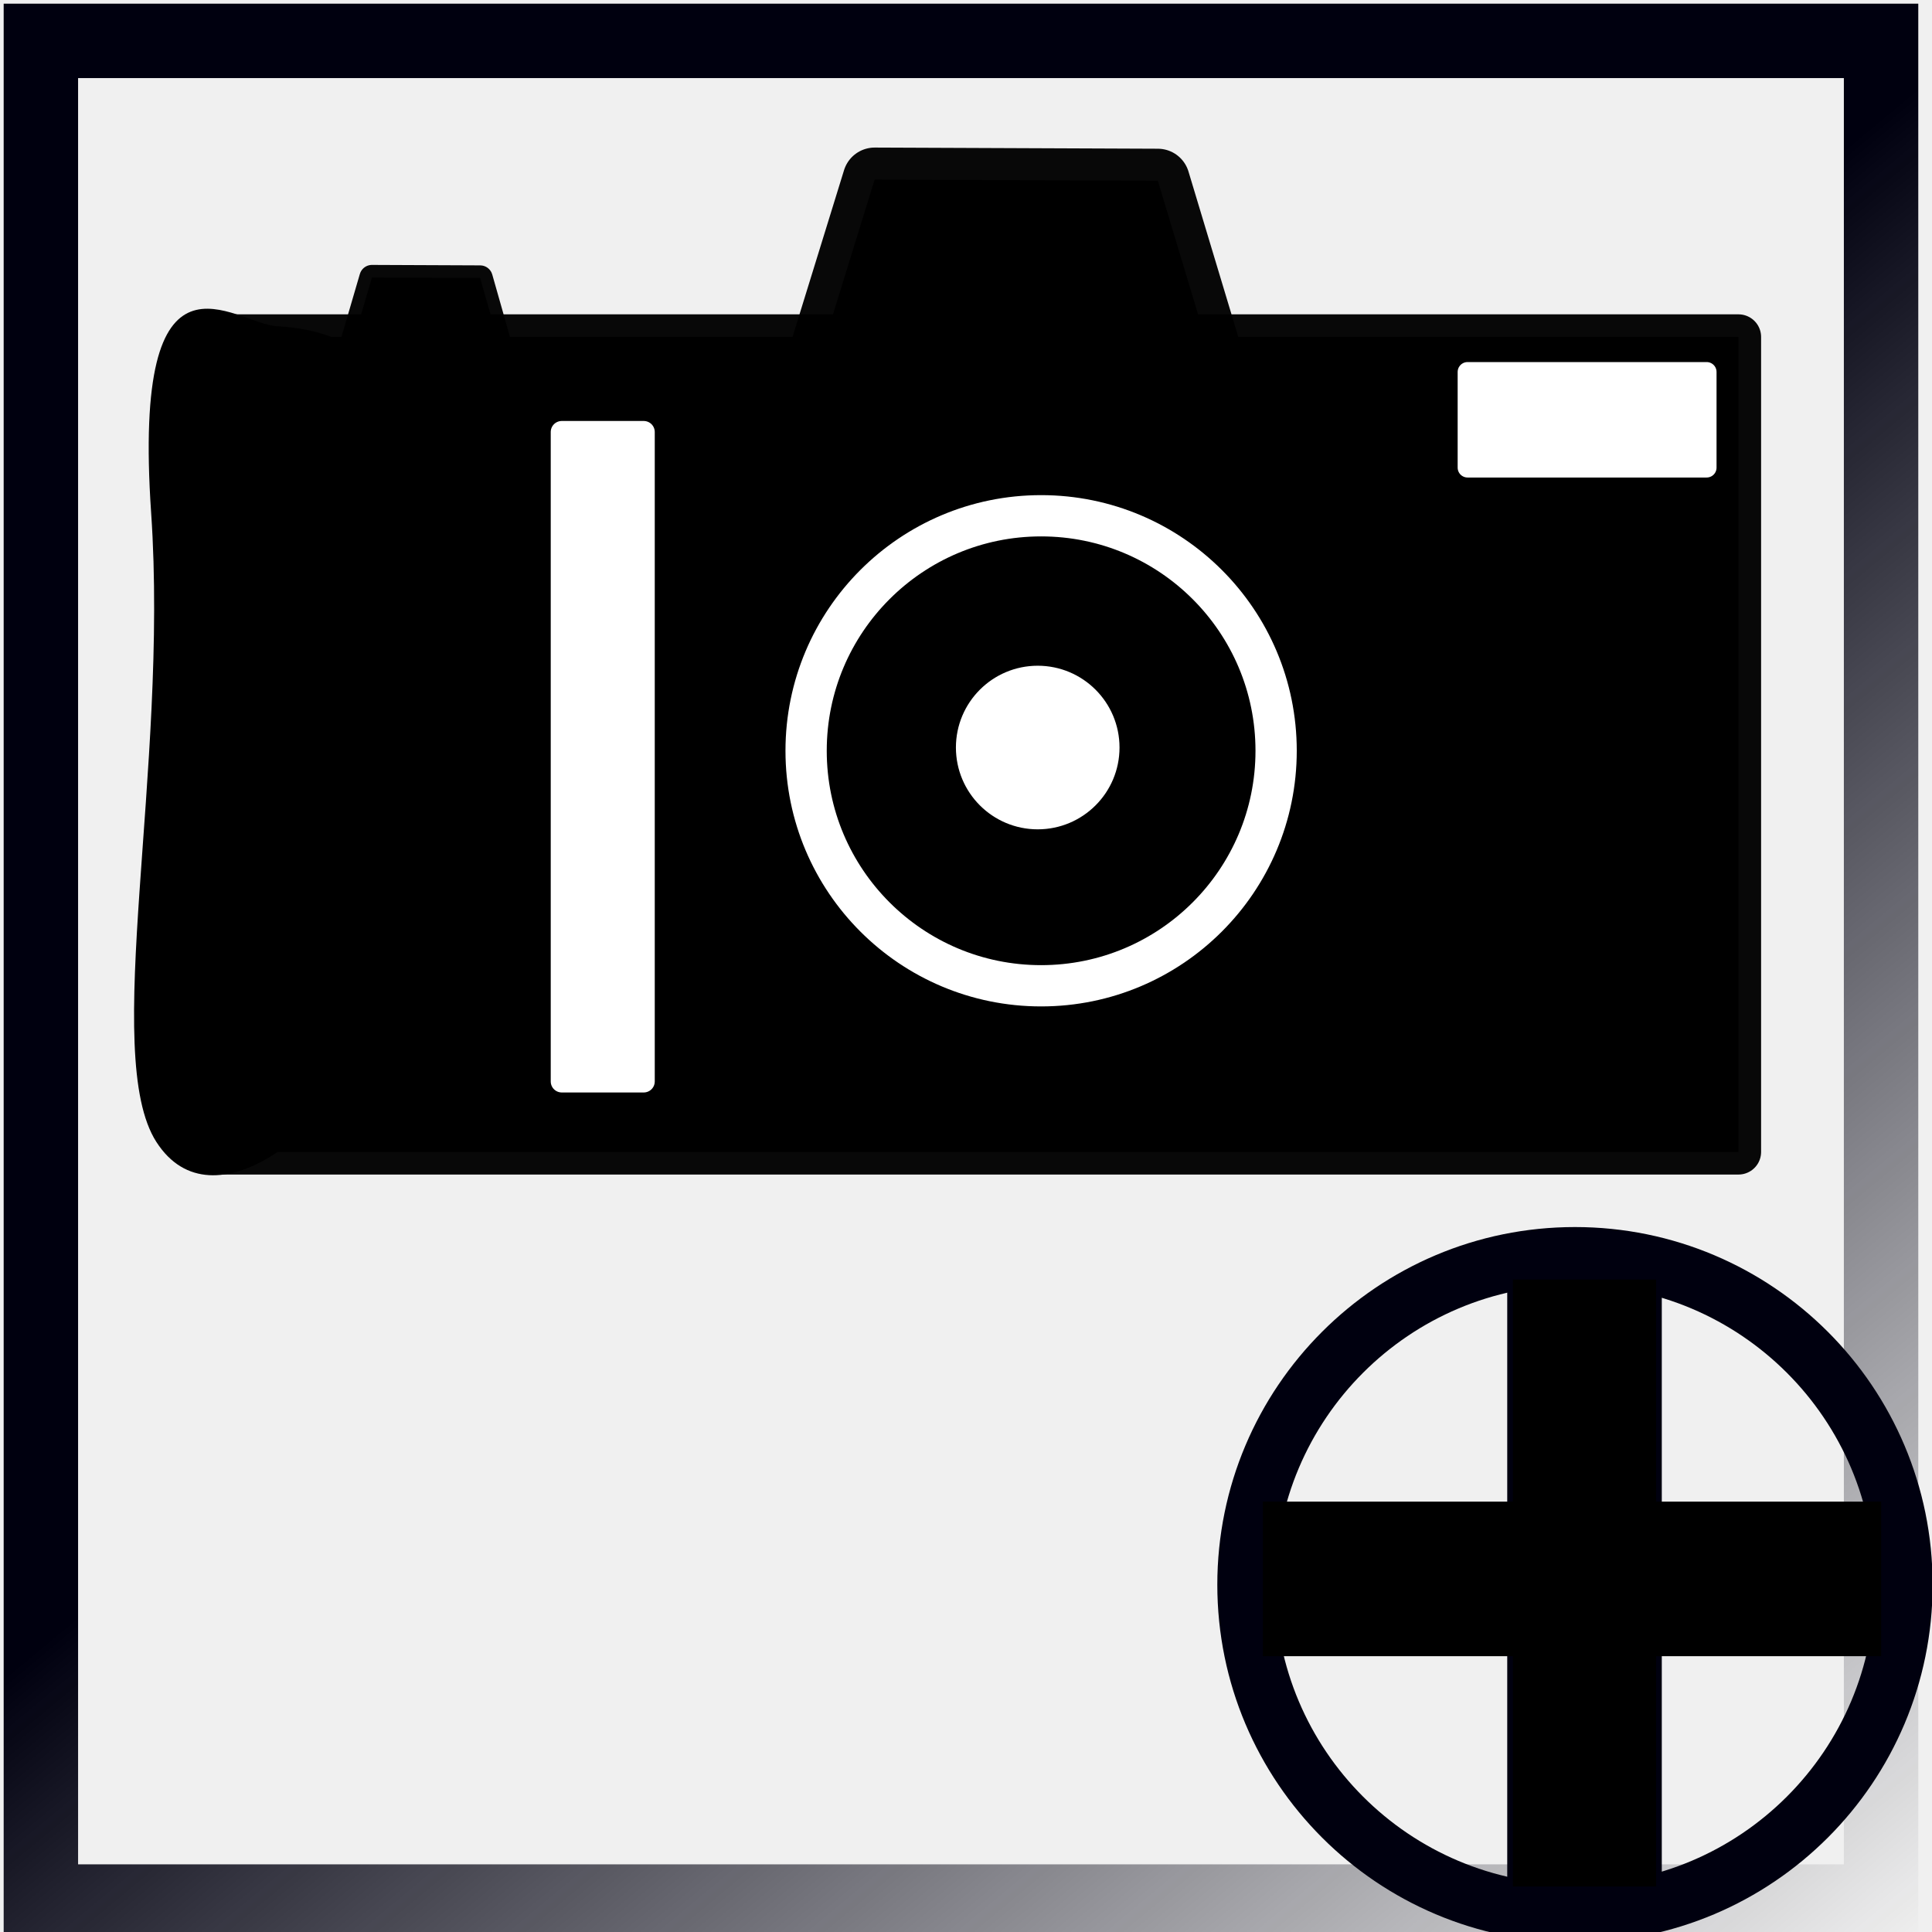
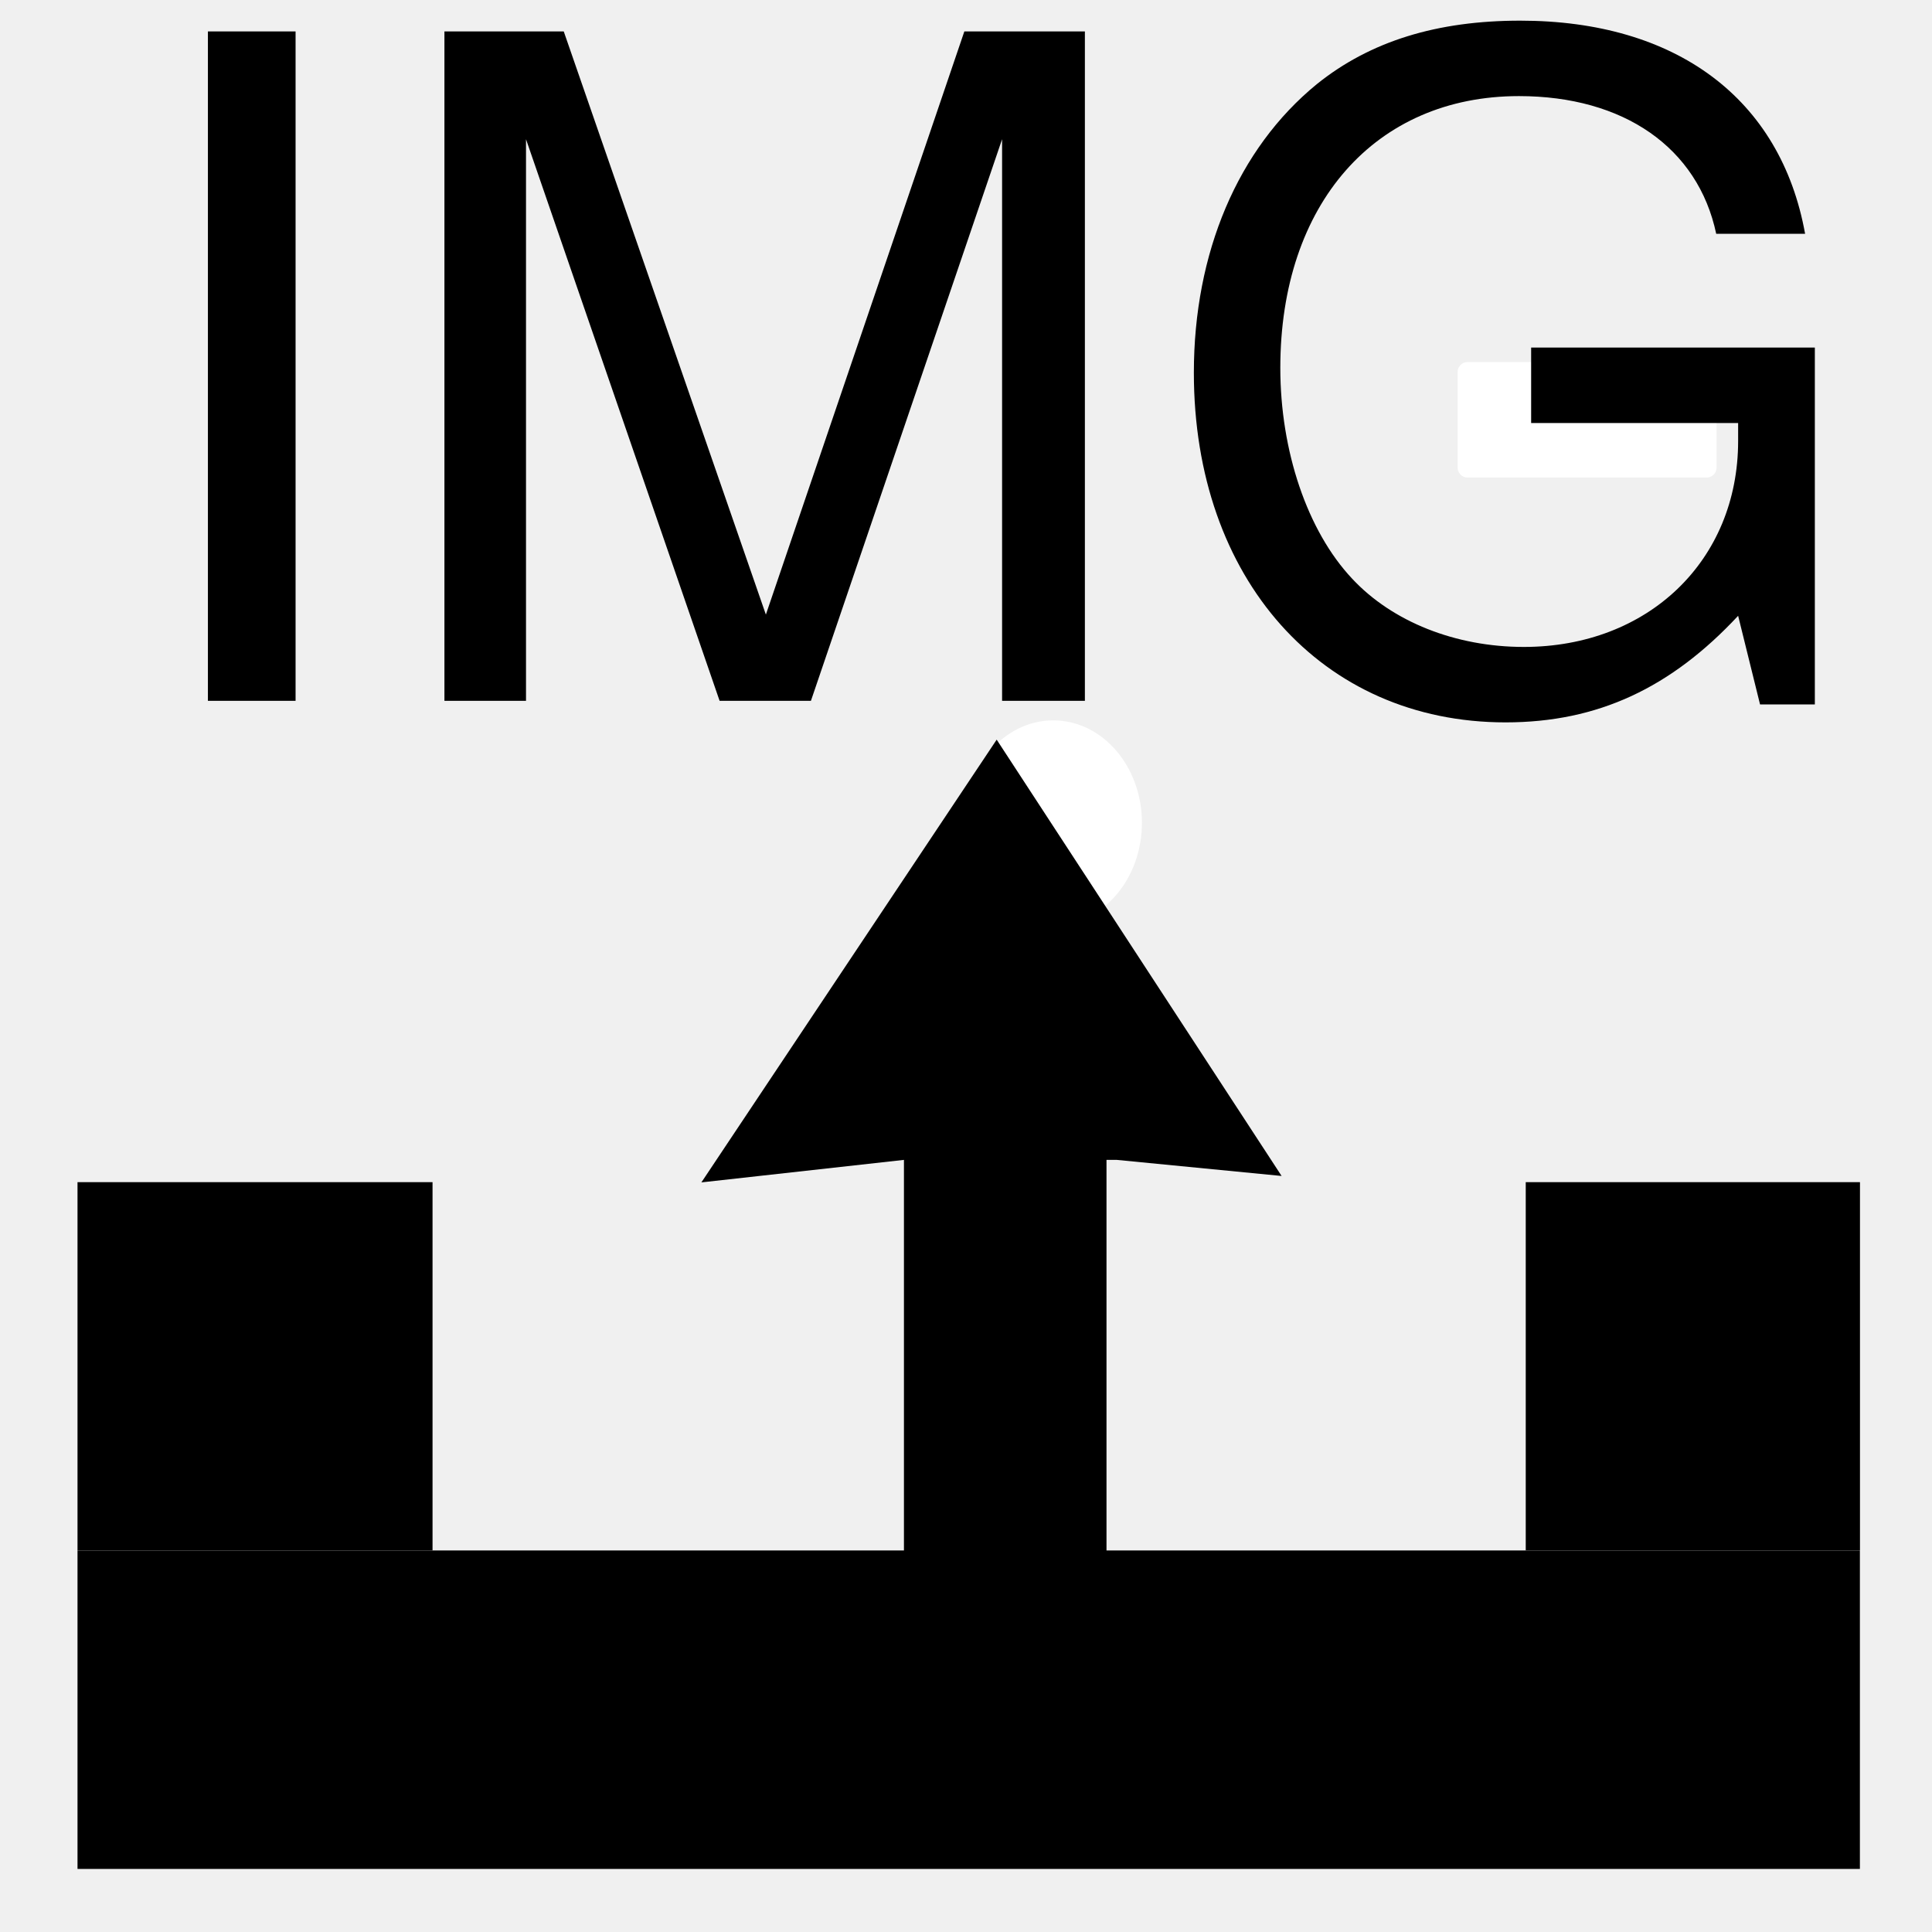
<svg xmlns="http://www.w3.org/2000/svg" width="94.488" height="94.488" version="1.1" viewBox="0 0 25 25" id="svg884">
  <defs id="defs838">
    <linearGradient id="linearGradient843" x1="13.229" x2="25.424" y1="10.583" y2="25.417" gradientTransform="matrix(.95745 0 0 .96809 .52917 .52917)" gradientUnits="userSpaceOnUse">
      <stop stop-color="#00000f" offset="0" id="stop833" />
      <stop stop-color="#00000f" stop-opacity="0" offset="1" id="stop835" />
    </linearGradient>
  </defs>
  <g fill="none" stroke="#00000f" id="g870" transform="translate(-0.2887789,-0.330033)" />
-   <g id="g882">
-     <g id="g878">
-       <rect x=".529" y=".529" width="23.812" height="24.077" fill="none" stroke="url(#linearGradient843)" stroke-width=".963" id="rect872" />
-       <circle cx="20.38" cy="20.506" r="4.253" fill="none" stroke="#00000f" stroke-width=".75" id="circle874" />
-       <rect x="19.54" y="16.52" width="1.927" height="7.927" stroke="#00000f" stroke-width=".073" id="rect876" />
-     </g>
-     <rect x="16.342" y="19.431" width="8" height="2" stroke-width="0" id="rect880" />
-   </g>
-   <rect style="fill:#000000;fill-opacity:1;stroke:#000000;stroke-width:0.585;stroke-linejoin:round;stroke-miterlimit:4;stroke-dasharray:none;stroke-opacity:0.968" id="rect888" width="19.622" height="10.546" x="2.874" y="4.36" />
-   <path id="path890" style="fill:#000000;fill-opacity:1;stroke:#000000;stroke-width:0.829;stroke-linejoin:round;stroke-miterlimit:4;stroke-dasharray:none;stroke-opacity:0.968" d="M 13.129,8.335 10.173,6.03 11.318,2.324 14.982,2.339 16.101,6.054 Z" />
  <rect style="fill:#ffffff;fill-opacity:1;stroke:#ffffff;stroke-width:0.256;stroke-linejoin:round;stroke-miterlimit:4;stroke-dasharray:none;stroke-opacity:1" id="rect892" width="3.094" height="1.238" x="18.99" y="4.813" />
-   <ellipse style="fill:#000000;fill-opacity:1;stroke:#ffffff;stroke-width:0.534;stroke-linejoin:round;stroke-miterlimit:4;stroke-dasharray:none;stroke-opacity:1" id="path902" cx="13.472" cy="9.715" rx="3.041" ry="3.041" />
-   <ellipse style="fill:#ffffff;fill-opacity:1;stroke:#ffffff;stroke-width:0.171;stroke-linejoin:round;stroke-miterlimit:4;stroke-dasharray:none;stroke-opacity:1" id="path902-1" cx="13.428" cy="9.673" rx="0.973" ry="0.973" />
-   <path id="path890-8" style="fill:#000000;fill-opacity:1;stroke:#000000;stroke-width:0.326;stroke-linejoin:round;stroke-miterlimit:4;stroke-dasharray:none;stroke-opacity:0.968" d="m 5.504,6.021 -1.129,-0.932 0.438,-1.498 1.4,0.006 0.427,1.502 z" />
-   <rect style="fill:#ffffff;fill-opacity:1;stroke:#ffffff;stroke-width:0.285;stroke-linejoin:round;stroke-miterlimit:4;stroke-dasharray:none;stroke-opacity:1" id="rect935" width="1.061" height="8.404" x="7.269" y="5.59" />
-   <path id="path937" style="fill:#000000;fill-opacity:1;stroke:none;stroke-width:0.777;stroke-linejoin:round;stroke-miterlimit:4;stroke-dasharray:none;stroke-opacity:1" d="m 6.106,9.537 c 0,2.89 -1.244,2.826 -1.567,4.201 -0.175,0.743 -1.773,2.195 -2.516,1.038 C 1.305,13.657 2.183,9.959 1.956,6.639 1.702,2.938 3.033,4.195 3.59,4.222 5.659,4.324 6.106,6.647 6.106,9.537 Z" />
+   <ellipse style="fill:#ffffff;fill-opacity:1;stroke:#ffffff;stroke-width:0.199;stroke-linejoin:round;stroke-miterlimit:4;stroke-dasharray:none;stroke-opacity:1" id="path902-1" cx="13.629" cy="10.647" rx="1.048" ry="1.226" />
+   <rect style="fill:#000000;stroke-width:1.184;stroke-linejoin:round" id="rect993" width="23.064" height="4.121" x="1.003" y="20.063" />
+   <rect style="fill:#000000;stroke-width:0.872;stroke-linejoin:round" id="rect995" width="4.594" height="4.765" x="1.003" y="15.297" />
+   <rect style="fill:#000000;stroke-width:0.846;stroke-linejoin:round" id="rect995-4" width="4.325" height="4.765" x="19.743" y="15.297" />
+   <rect style="fill:#000000;stroke-width:0.559;stroke-linejoin:round" id="rect1012" width="2.621" height="7.589" x="11.697" y="14.936" />
+   <path id="rect1034" style="fill:#000000;stroke-width:0.419;stroke-linejoin:round" d="M 9.076,15.3 12.897,9.571 16.584,15.217 14.452,15.009 h -2.755 z" />
+   <text xml:space="preserve" style="font-style:normal;font-variant:normal;font-weight:normal;font-stretch:normal;font-size:11.991px;line-height:1.25;font-family:Helvetica;-inkscape-font-specification:'Helvetica, Normal';font-variant-ligatures:normal;font-variant-caps:normal;font-variant-numeric:normal;font-variant-east-asian:normal;stroke-width:0.3" x="1.463" y="9.144" id="text934" transform="scale(1.008369,0.9917007)">
+     <tspan id="tspan932" x="1.463" y="9.144" style="font-style:normal;font-variant:normal;font-weight:normal;font-stretch:normal;font-size:11.991px;font-family:Helvetica;-inkscape-font-specification:'Helvetica, Normal';font-variant-ligatures:normal;font-variant-caps:normal;font-variant-numeric:normal;font-variant-east-asian:normal;stroke-width:0.3">IMG</tspan>
+   </text>
</svg>
